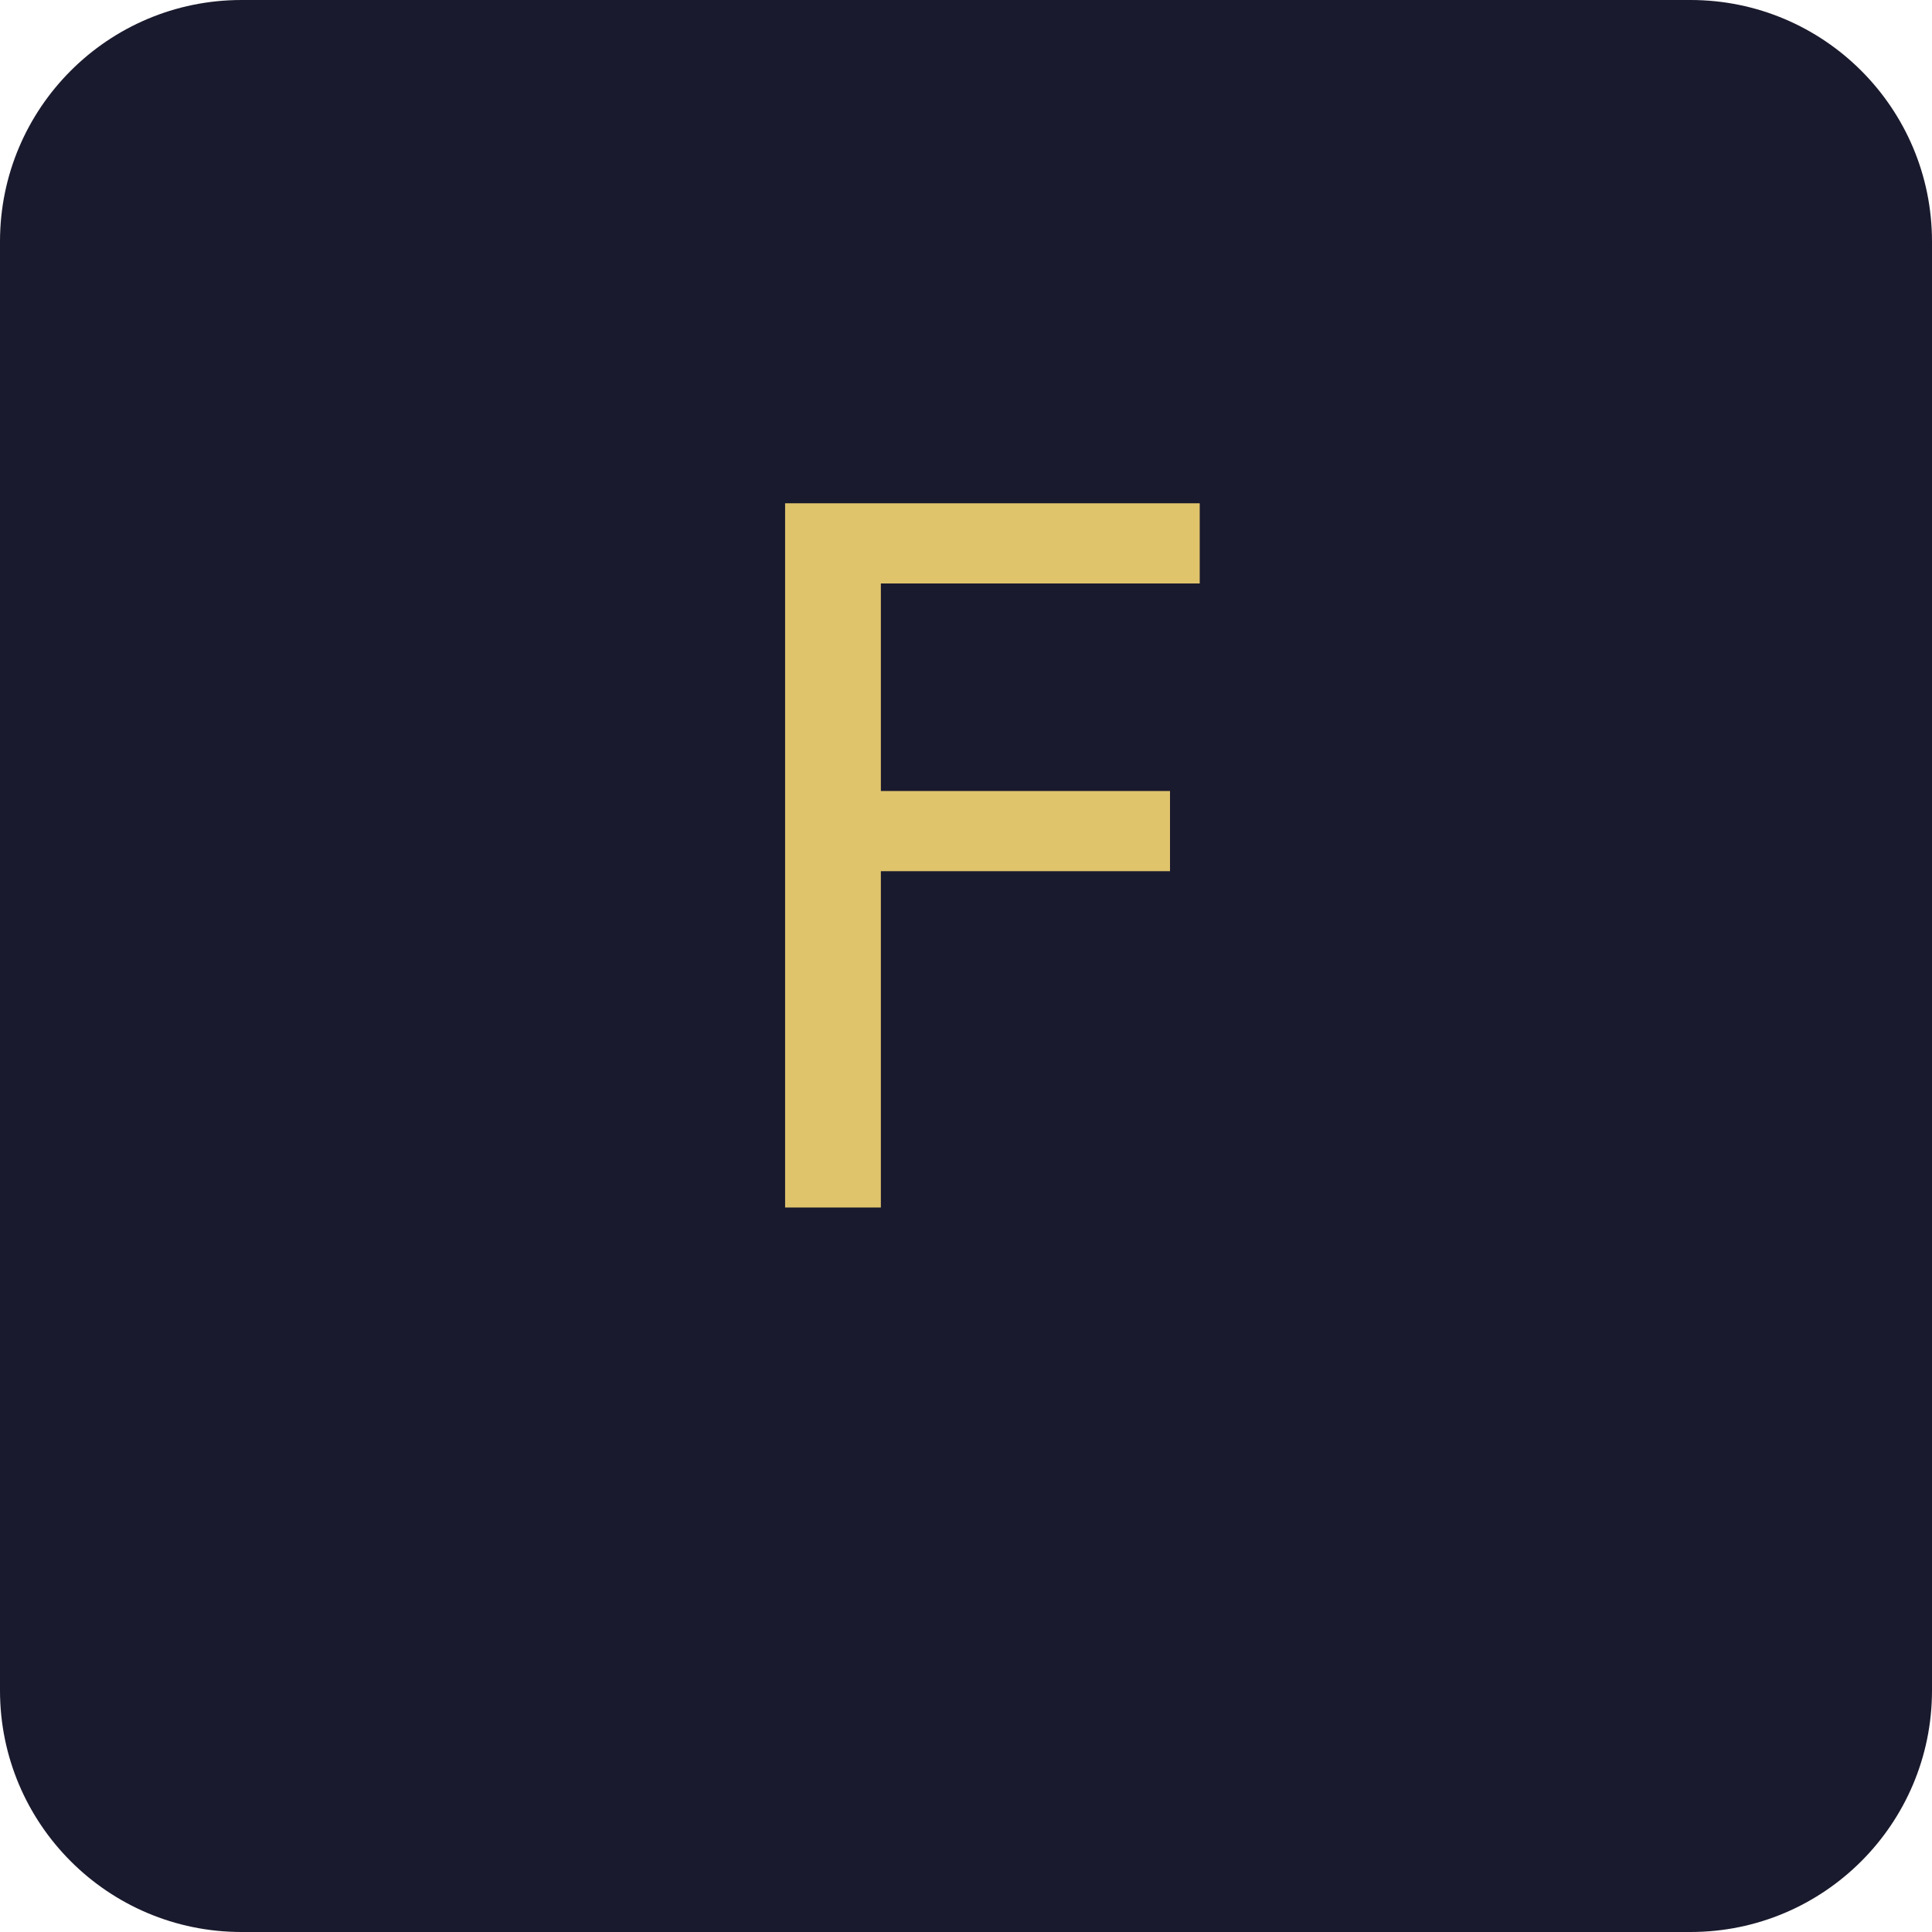
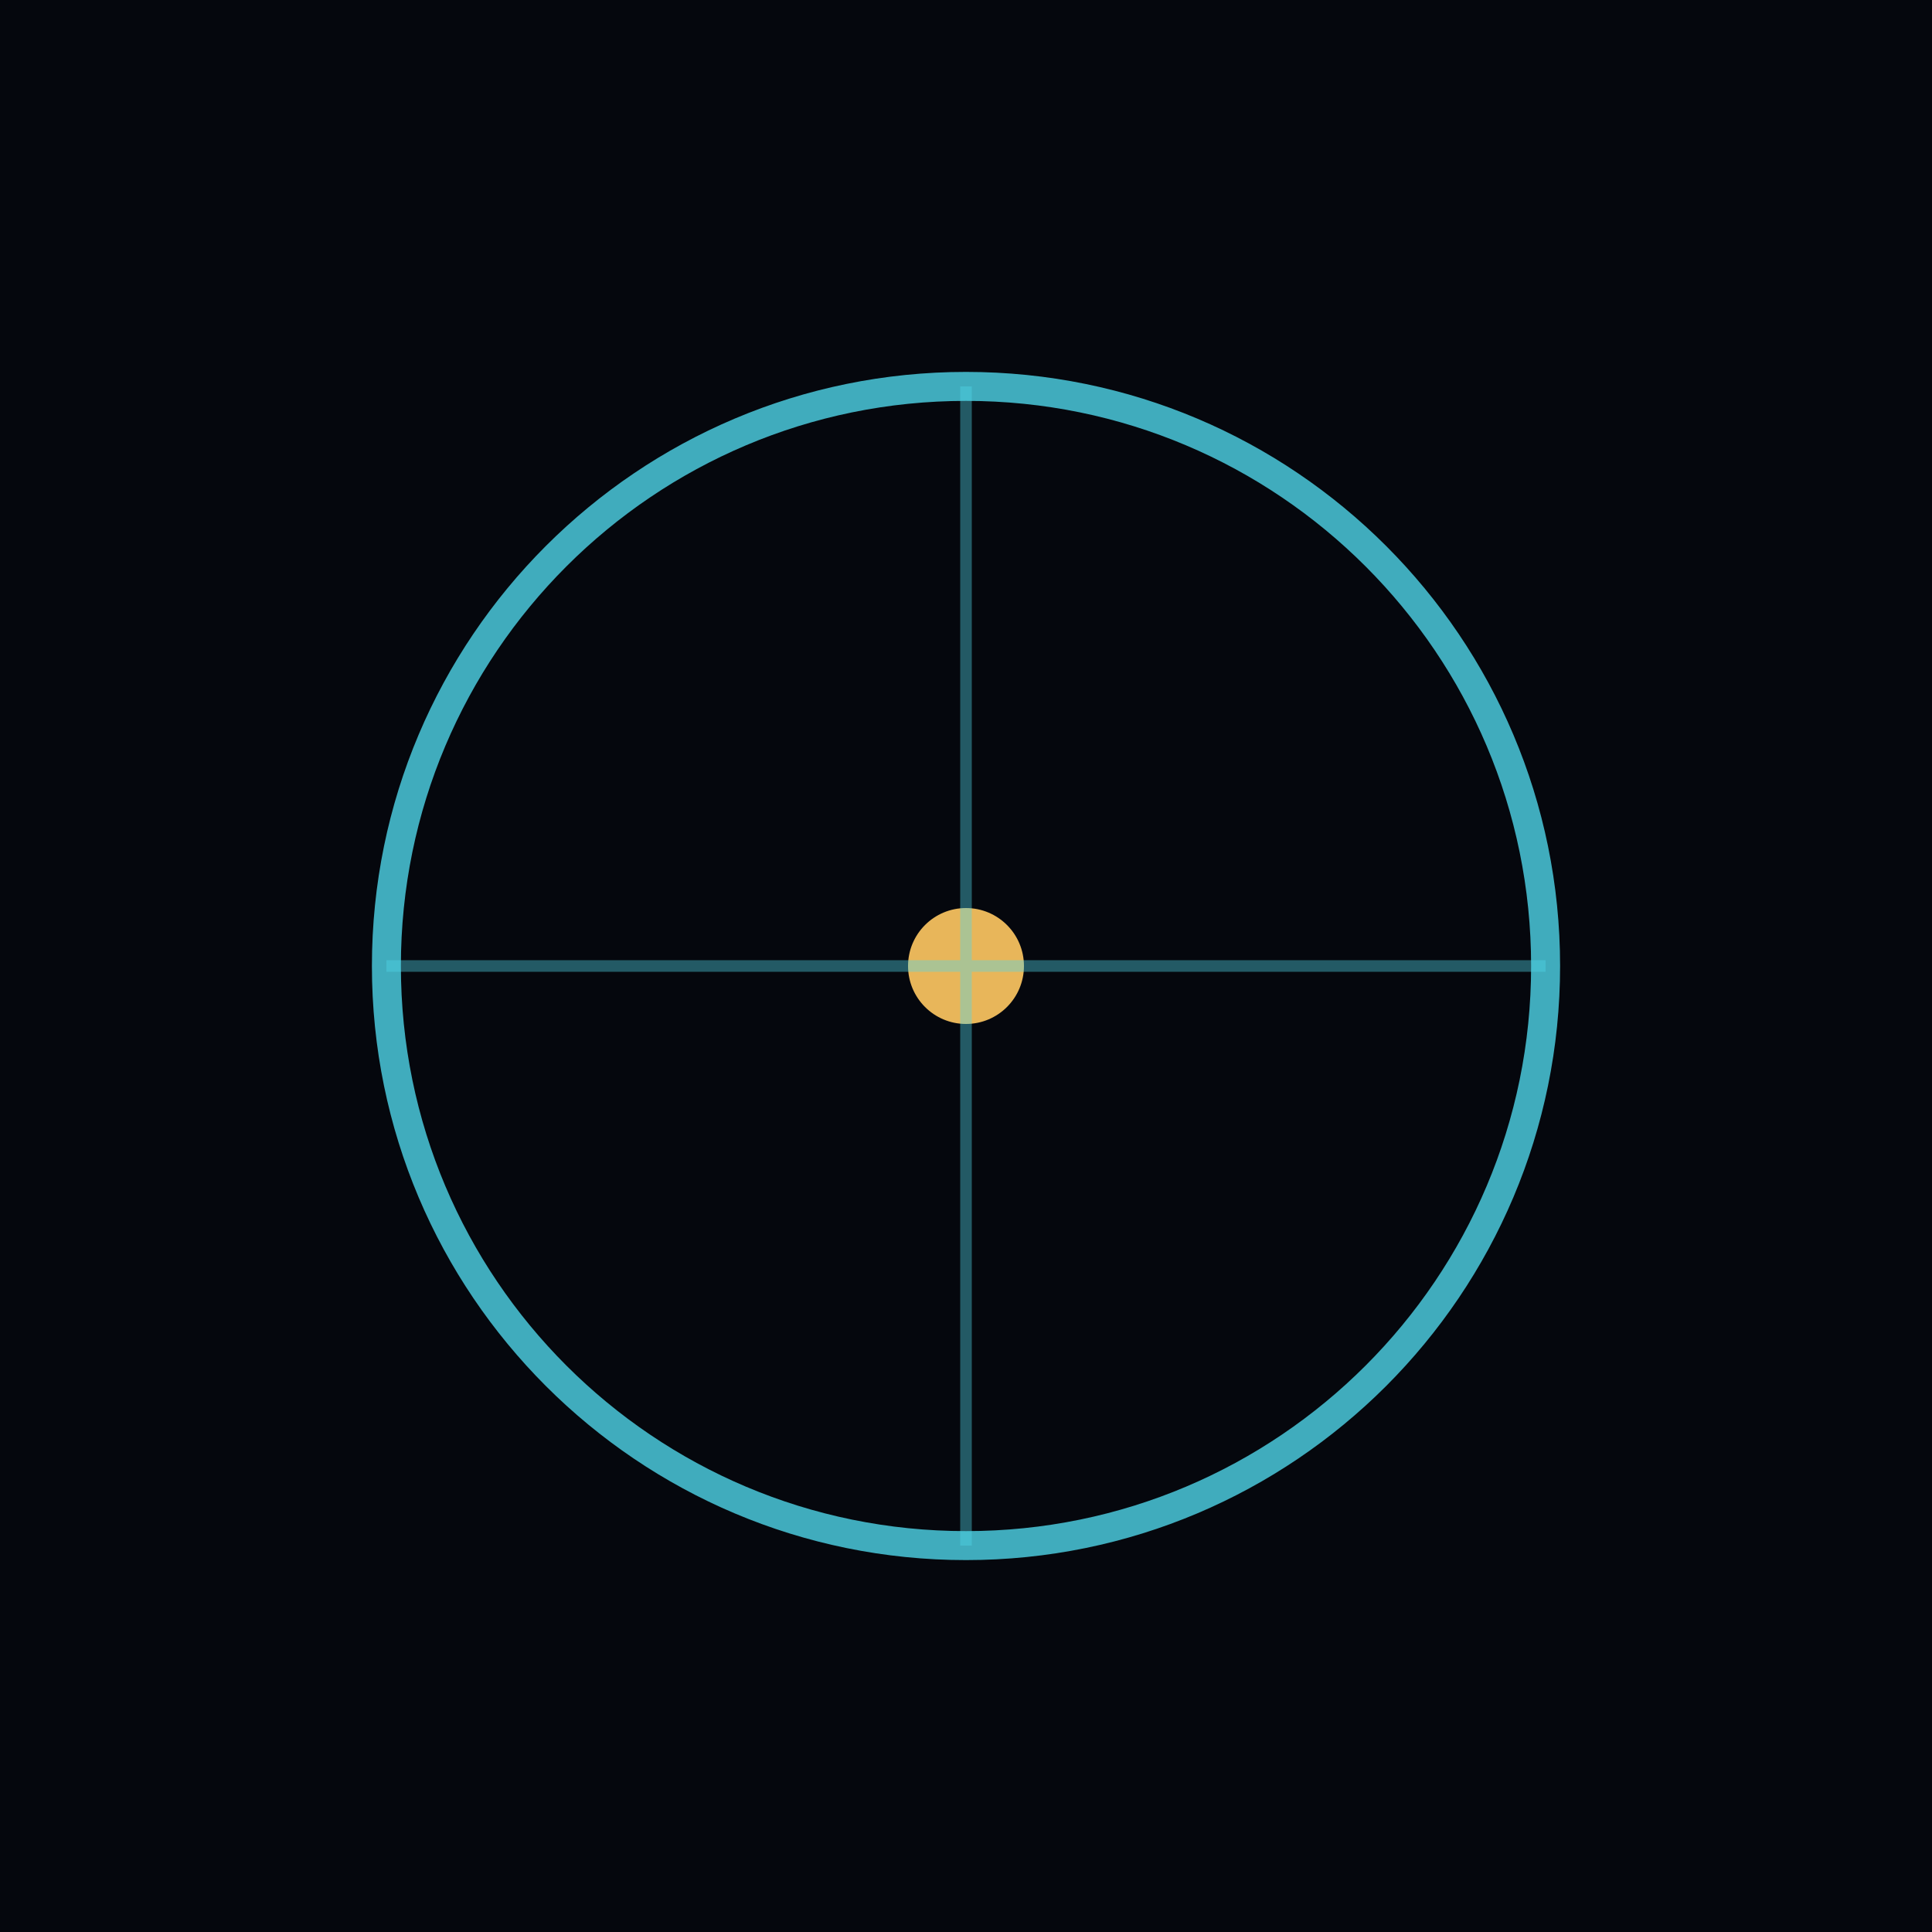
- <svg xmlns="http://www.w3.org/2000/svg" width="128" height="128">
-   <rect width="128" height="128" rx="16" fill="#1a1a2e" />
-   <text x="64" y="80" font-family="monospace" font-size="64" text-anchor="middle" fill="#e0c46c">F</text>
+ <svg xmlns="http://www.w3.org/2000/svg" viewBox="0 0 100 100">
+   <rect width="100" height="100" fill="#05070d" />
+   <circle cx="50" cy="50" r="30" fill="none" stroke="#4fd6e8" stroke-width="1.5" opacity="0.8" />
+   <circle cx="50" cy="50" r="3" fill="#e8b65a" />
+   <path d="M50 20 L50 80 M20 50 L80 50" stroke="#4fd6e8" stroke-width="0.6" opacity="0.4" />
</svg>
